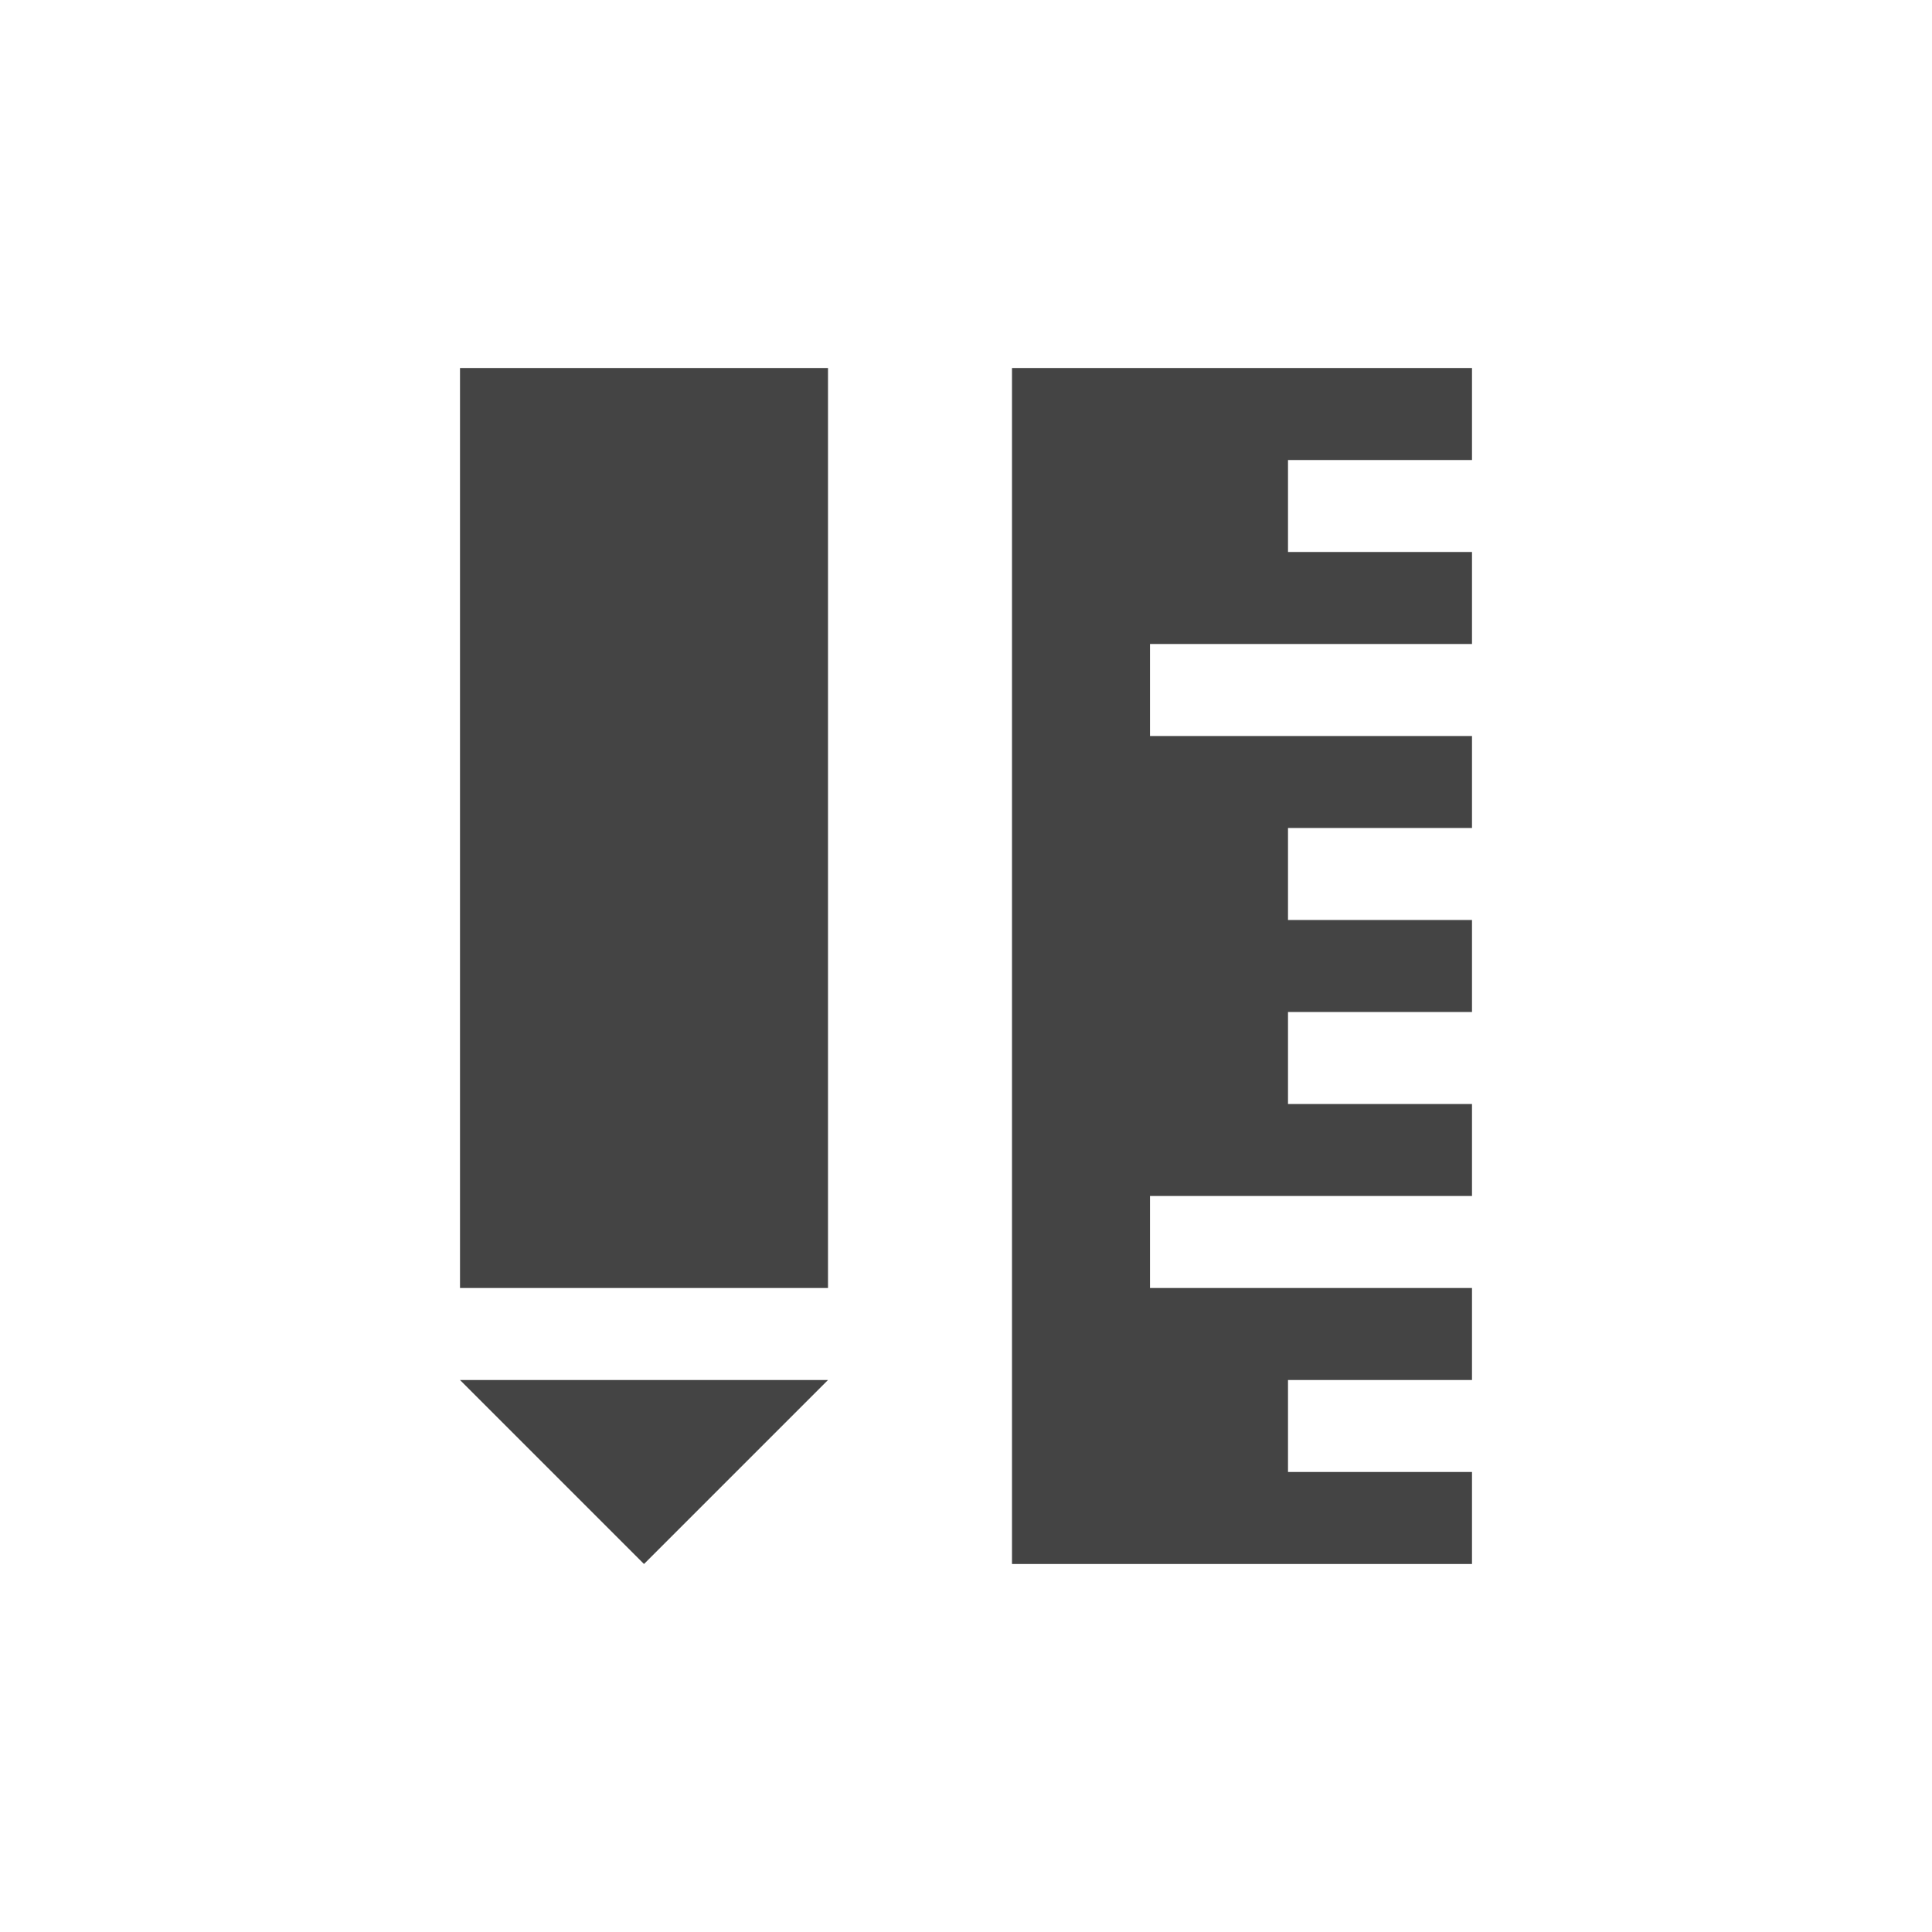
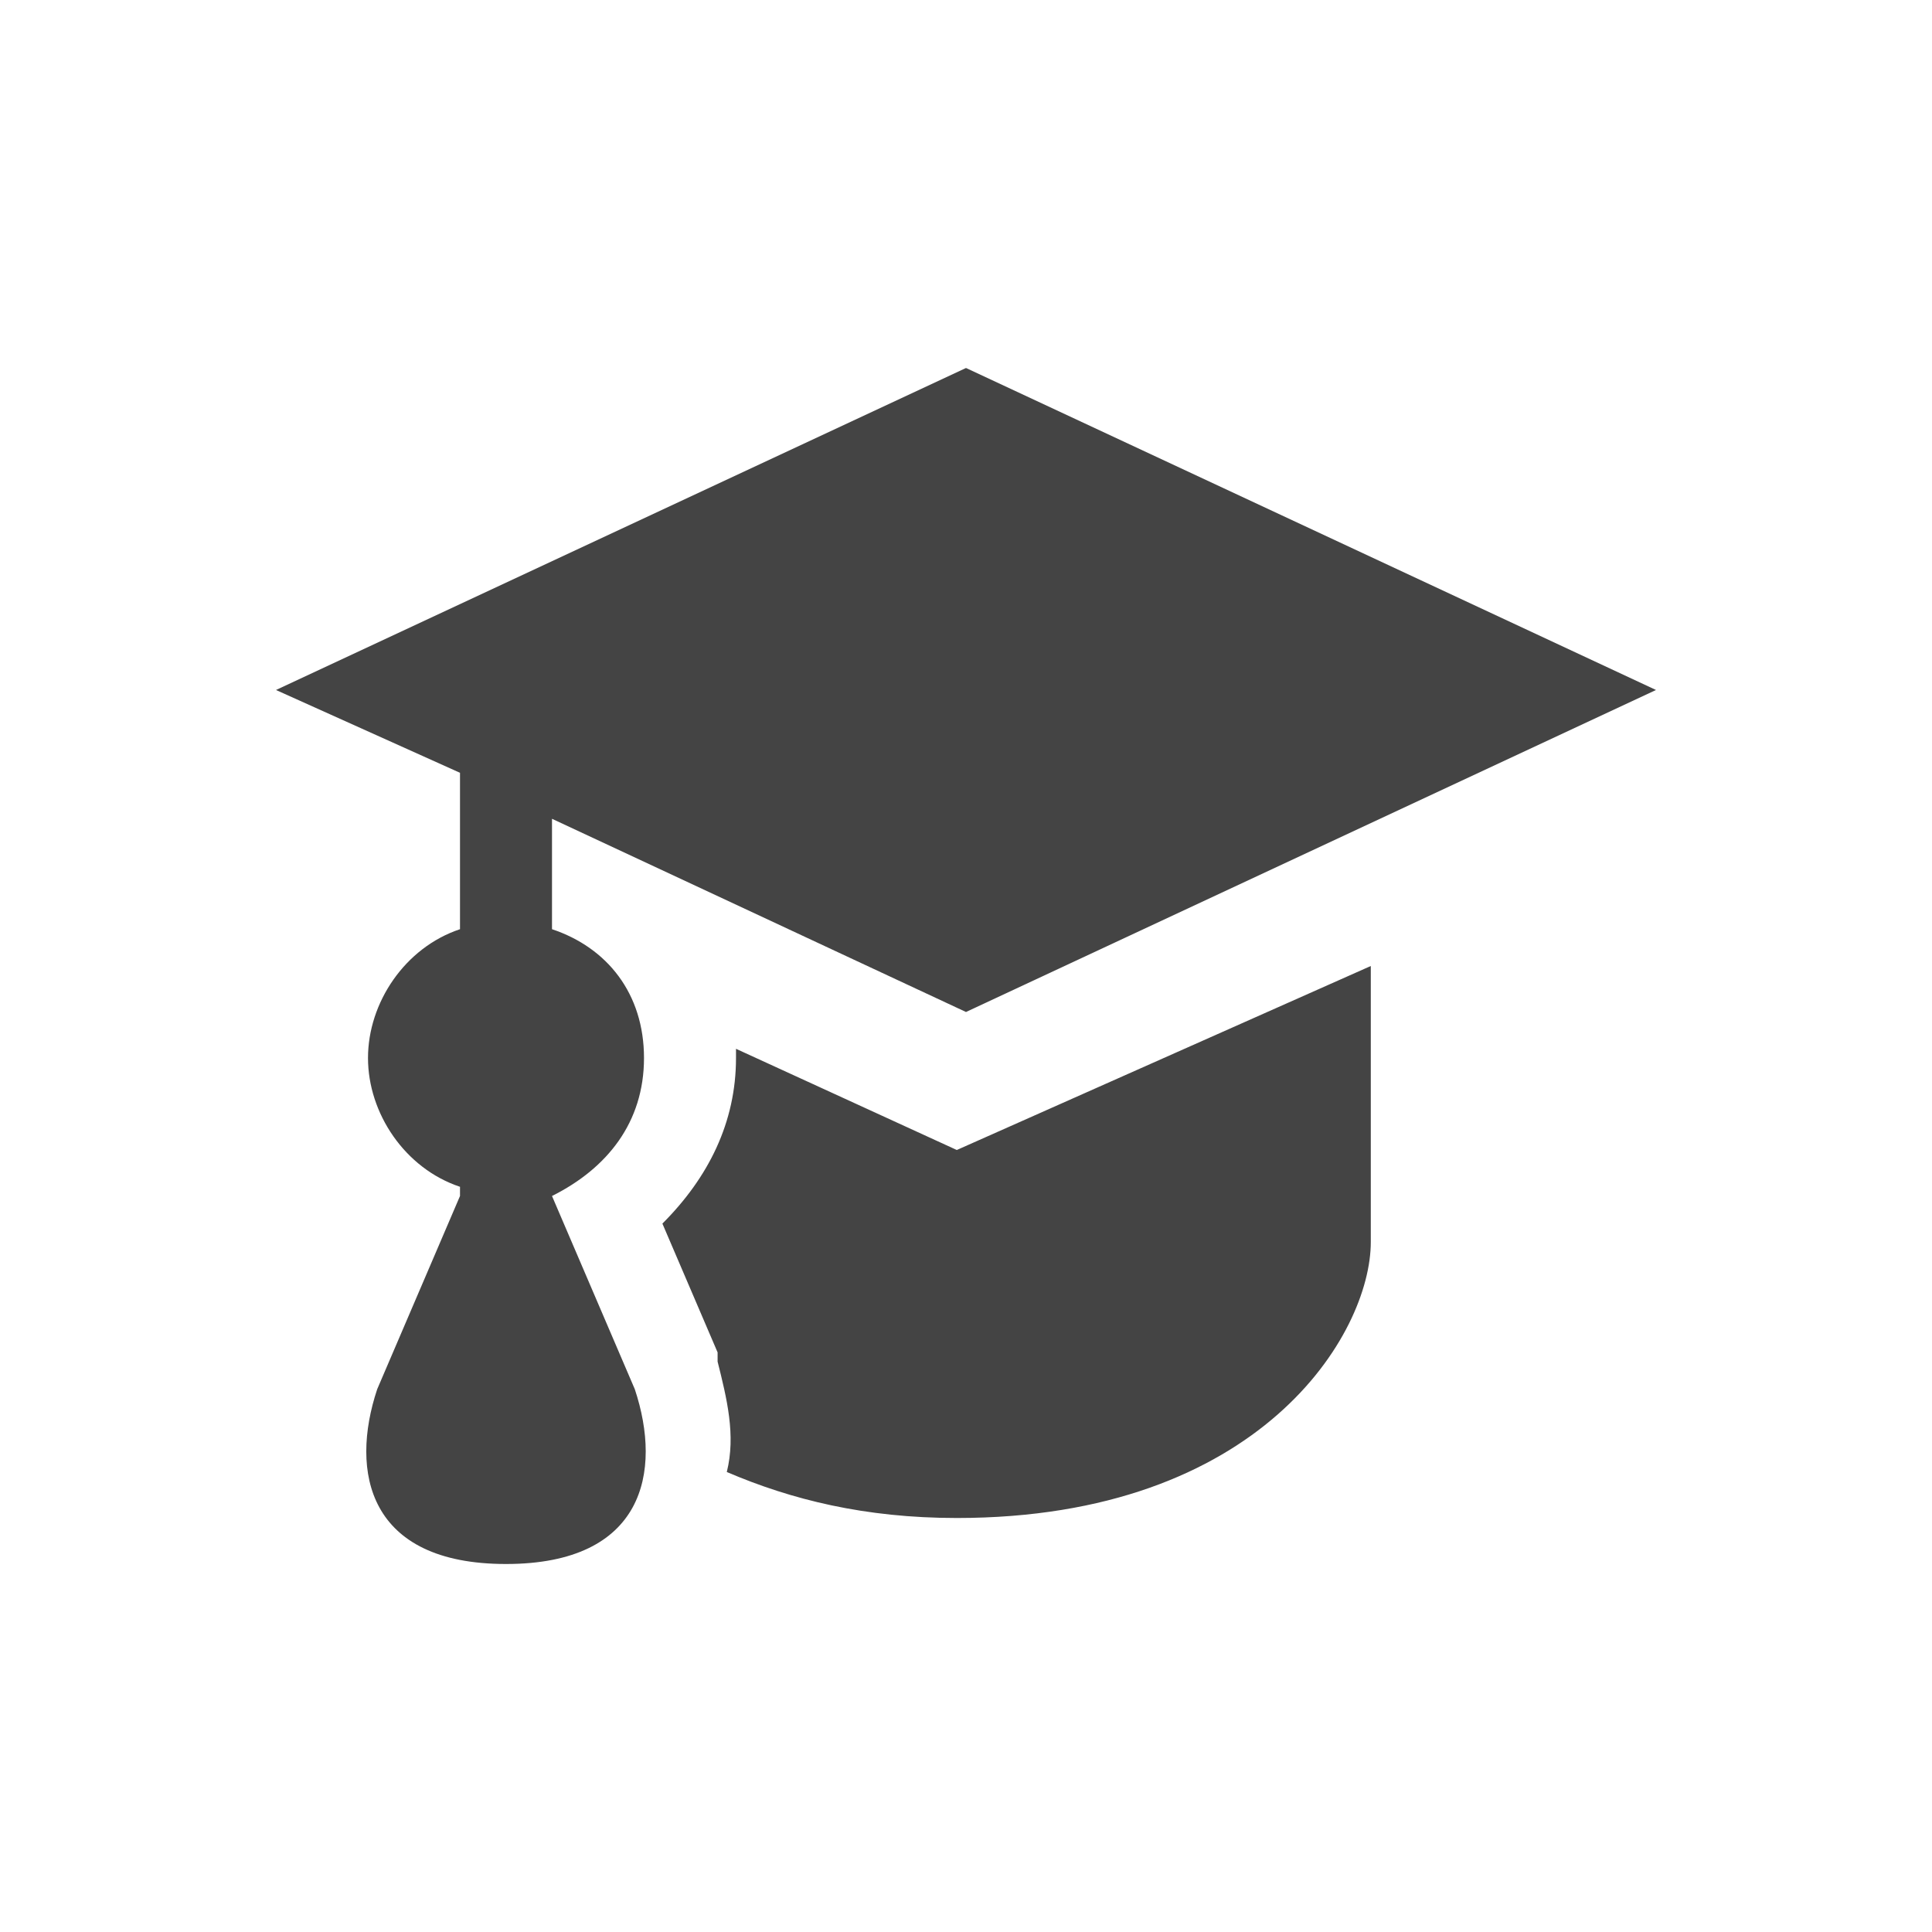
<svg xmlns="http://www.w3.org/2000/svg" viewBox="0 0 21 21" height="21" width="21">
  <rect fill="none" x="0" y="0" width="21" height="21" />
-   <path fill="rgba(255,255,255,0.25)" transform="translate(3 3)" d="M11,13v-1h2v-1H9.5v-1H13V9h-2V8h2V7h-2V6h2V5H9.5V4H13V3h-2V2h2V1H8v13h5v-1H11z M6,11H2V1h4V11z M6,12l-2,2l-2-2H6z" style="stroke-linejoin:round;stroke-miterlimit:4px;" stroke="rgba(255,255,255,0.25)" stroke-width="2" />
-   <path fill="#444444" transform="translate(3 3)" d="M11,13v-1h2v-1H9.5v-1H13V9h-2V8h2V7h-2V6h2V5H9.5V4H13V3h-2V2h2V1H8v13h5v-1H11z M6,11H2V1h4V11z M6,12l-2,2l-2-2H6z" />
+   <path fill="rgba(255,255,255,0.25)" transform="translate(3 3)" d="M7.5,1L0,4.5l2,0.9v1.7C1.4,7.3,1,7.9,1,8.5s0.4,1.2,1,1.4V10l-0.9,2.1  C0.8,13,1,14,2.5,14s1.7-1,1.4-1.9L3,10c0.6-0.3,1-0.8,1-1.5S3.6,7.3,3,7.1V5.9L7.5,8L15,4.5L7.5,1z M11.9,7.5l-4.5,2L5,8.4v0.1  c0,0.7-0.3,1.3-0.8,1.8l0.6,1.4v0.1C4.9,12.2,5,12.6,4.9,13c0.7,0.3,1.5,0.5,2.5,0.5c3.3,0,4.5-2,4.5-3L11.9,7.5L11.9,7.5z" style="stroke-linejoin:round;stroke-miterlimit:4px;" stroke="rgba(255,255,255,0.25)" stroke-width="2" />
+   <path fill="#444444" transform="translate(3 3)" d="M7.5,1L0,4.5l2,0.9v1.7C1.4,7.3,1,7.9,1,8.5s0.4,1.2,1,1.4V10l-0.9,2.1  C0.8,13,1,14,2.5,14s1.7-1,1.4-1.9L3,10c0.6-0.3,1-0.8,1-1.5S3.6,7.3,3,7.1V5.9L7.5,8L15,4.5L7.5,1z M11.9,7.5l-4.5,2L5,8.4v0.1  c0,0.7-0.3,1.3-0.8,1.8l0.6,1.4v0.1C4.9,12.2,5,12.6,4.9,13c0.7,0.3,1.5,0.5,2.5,0.5c3.3,0,4.5-2,4.5-3L11.9,7.5L11.9,7.5z" />
</svg>
